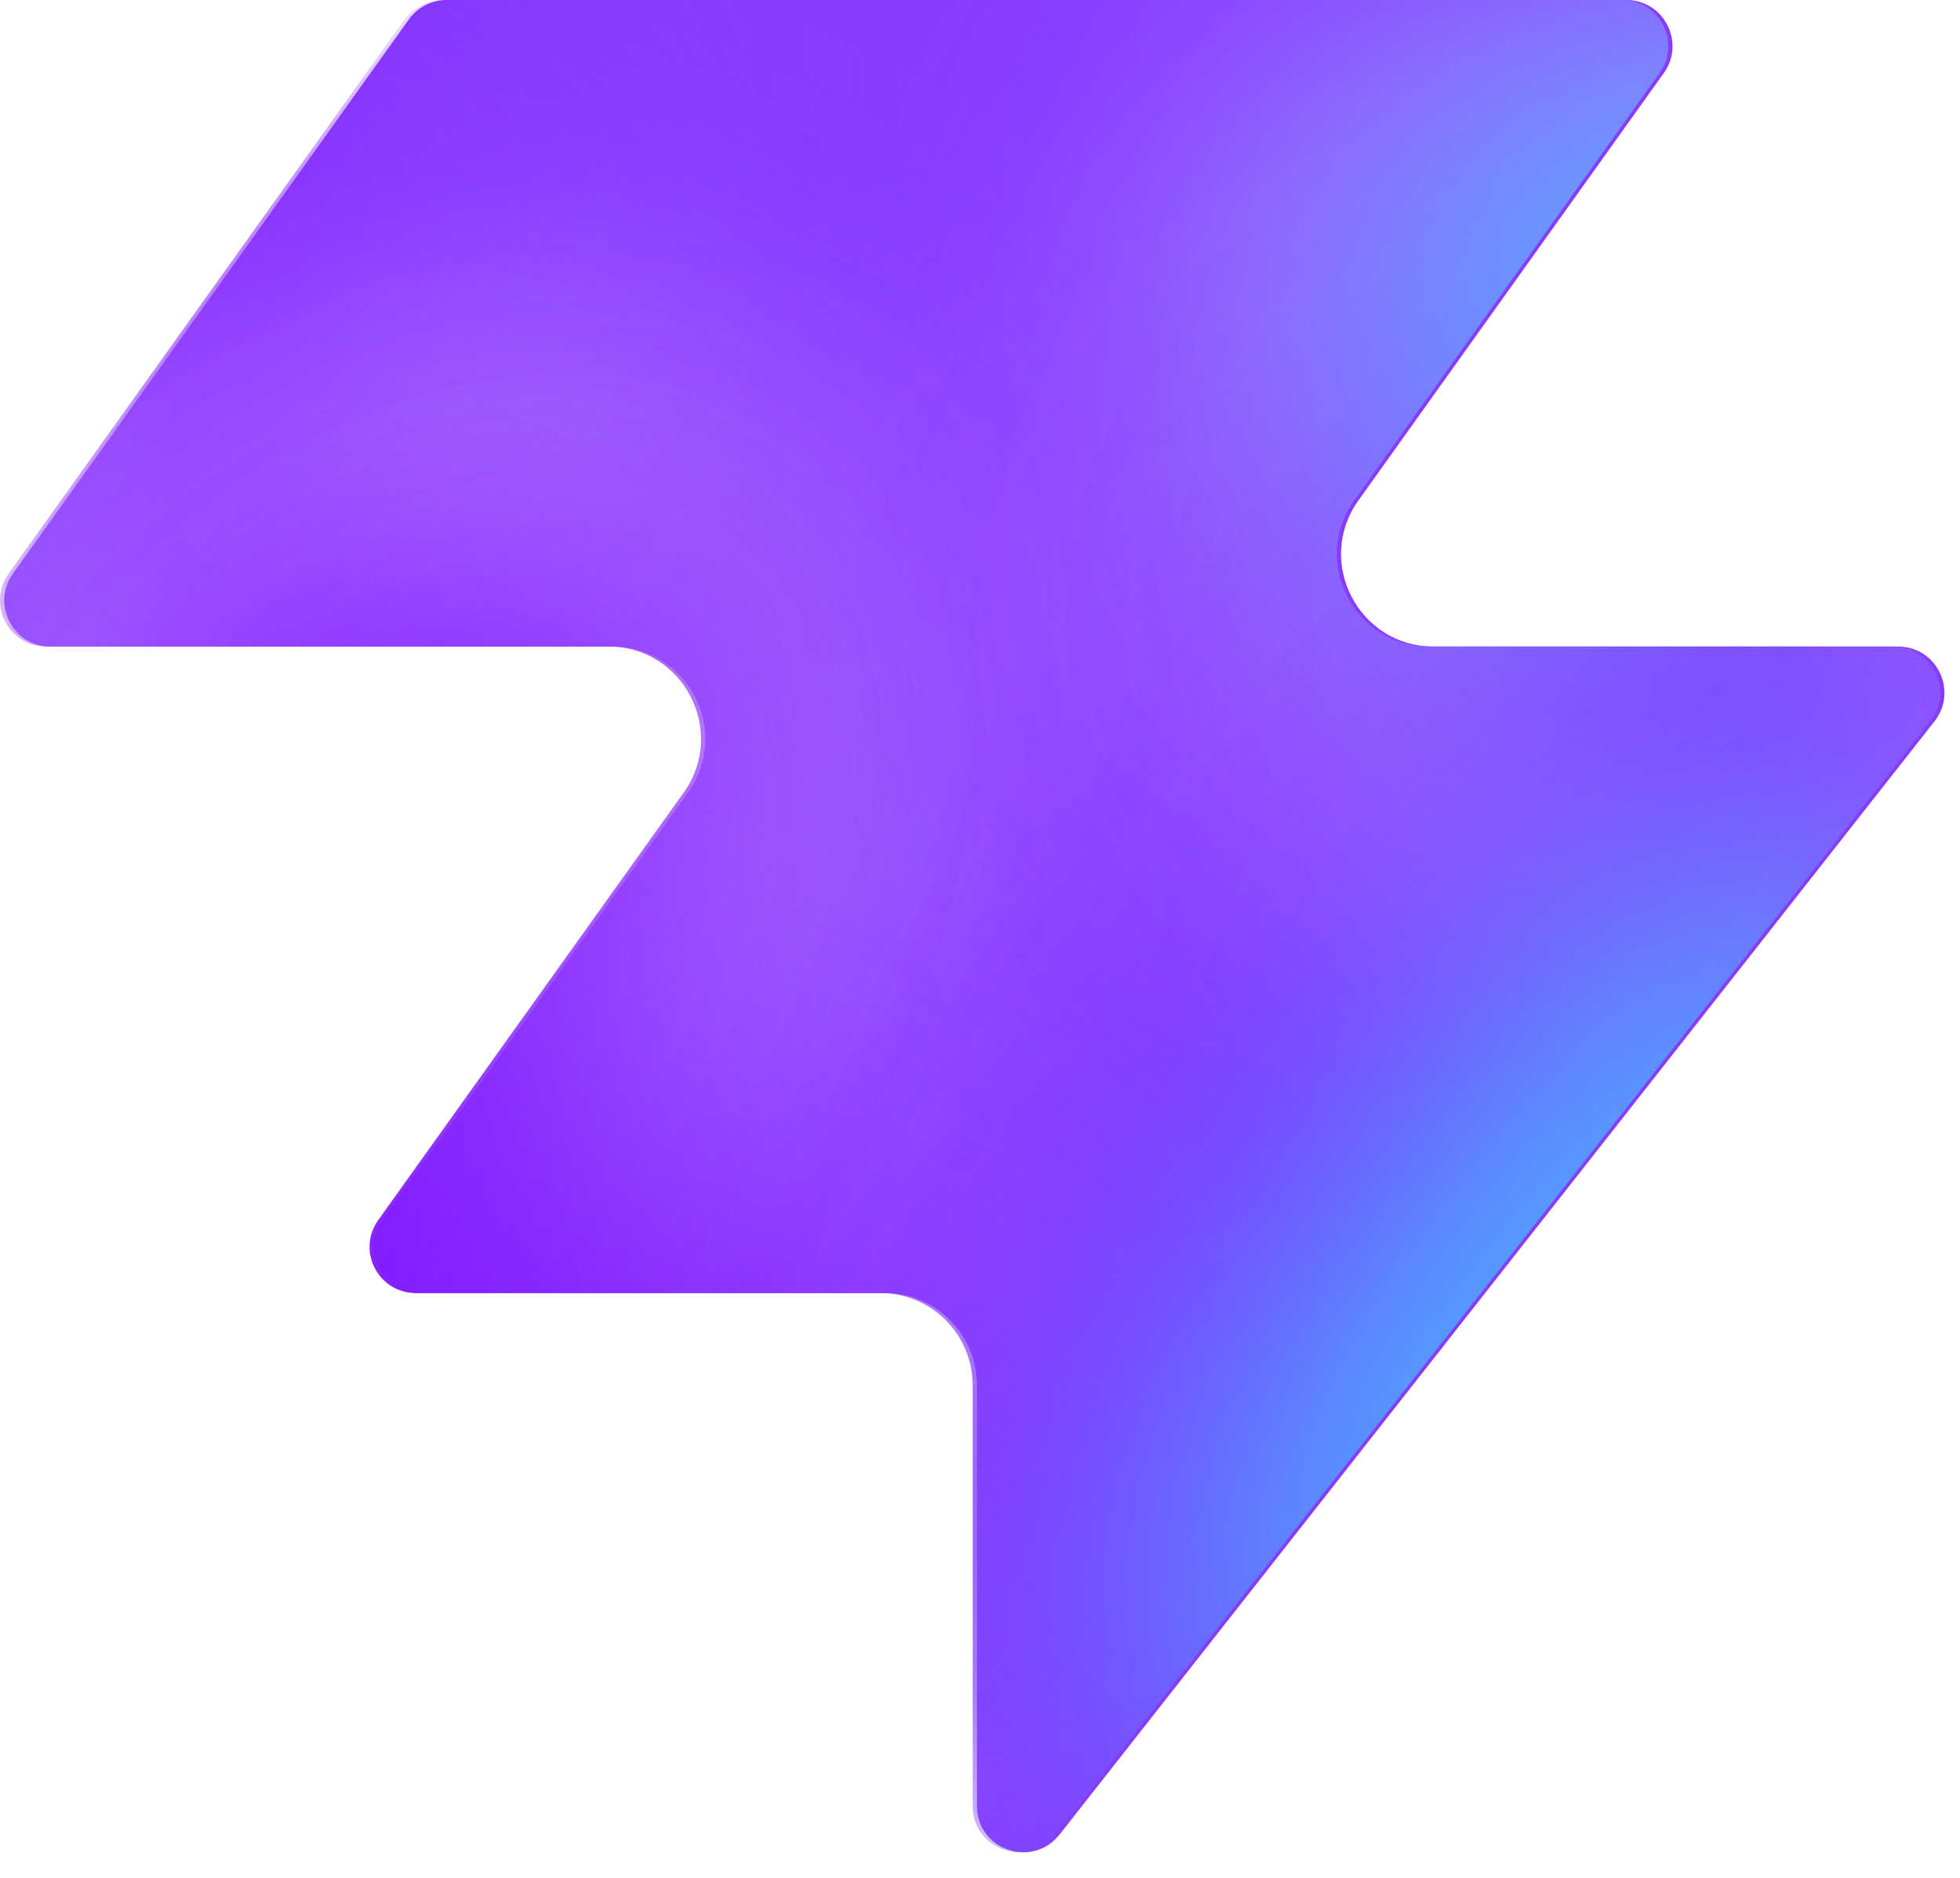
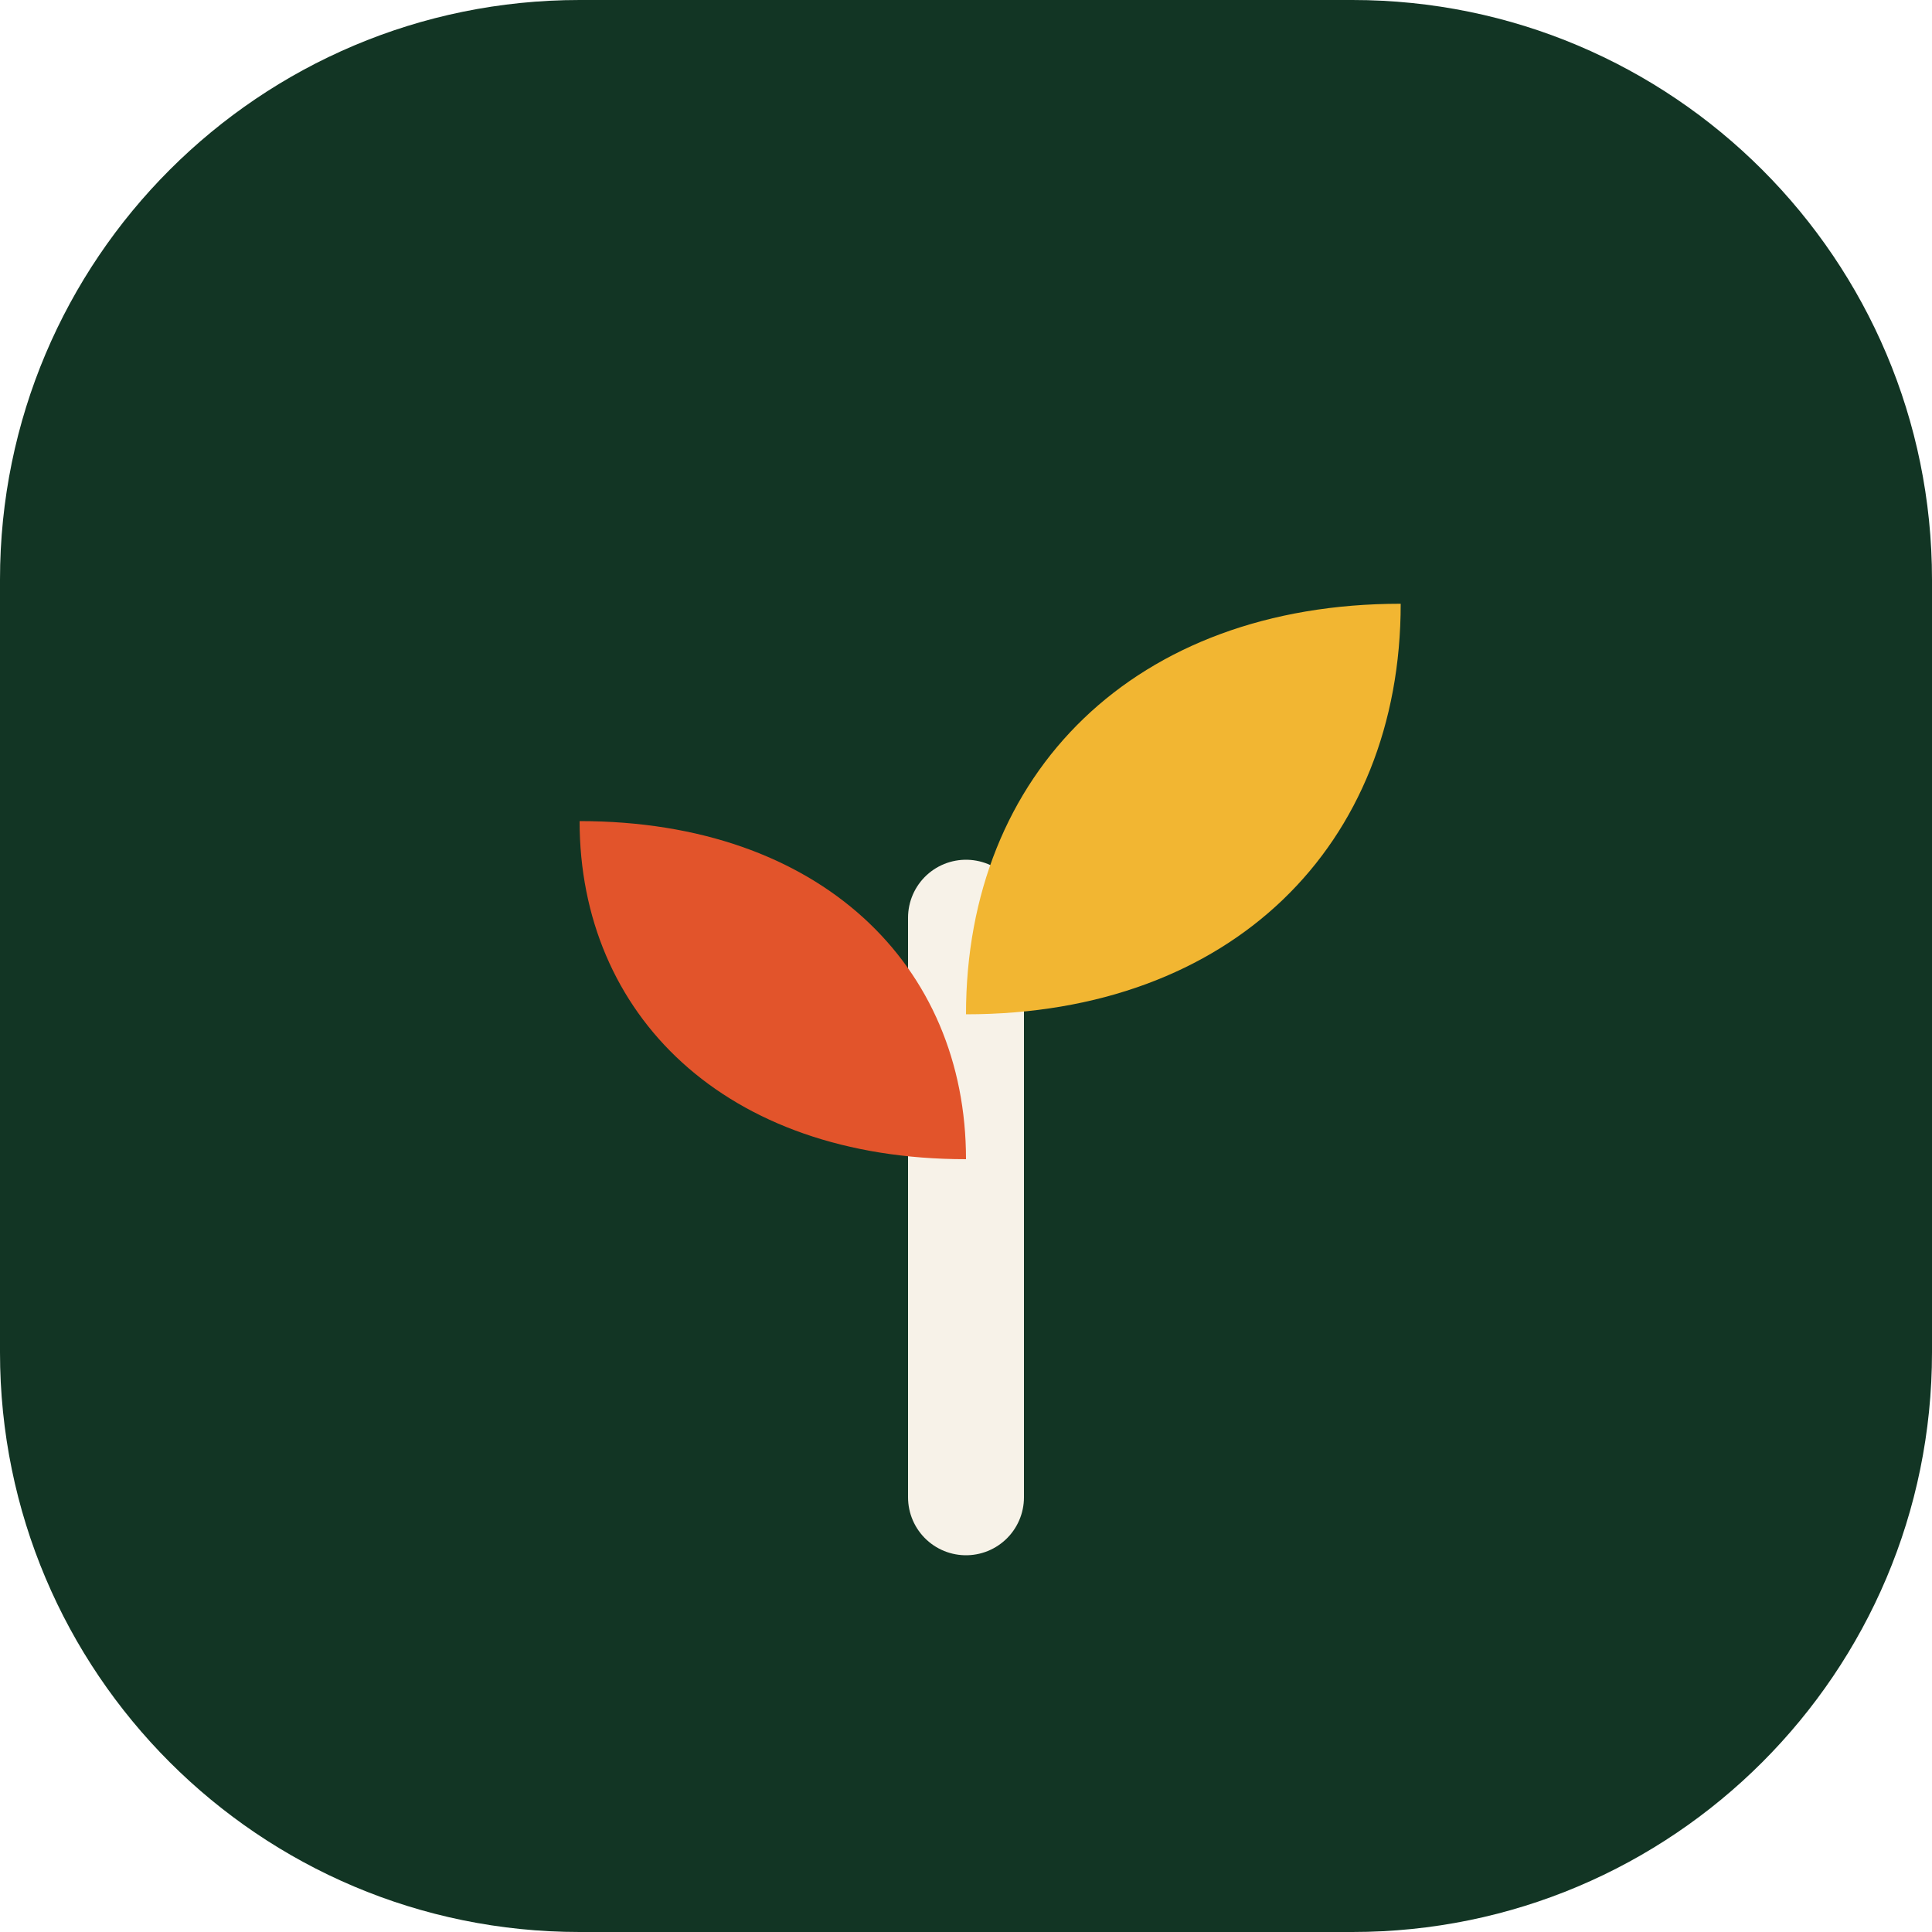
- <svg xmlns="http://www.w3.org/2000/svg" width="48" height="46" fill="none" viewBox="0 0 48 46">
-   <path fill="#863bff" d="M25.946 44.938c-.664.845-2.021.375-2.021-.698V33.937a2.26 2.26 0 0 0-2.262-2.262H10.287c-.92 0-1.456-1.04-.92-1.788l7.48-10.471c1.07-1.497 0-3.578-1.842-3.578H1.237c-.92 0-1.456-1.04-.92-1.788L10.013.474c.214-.297.556-.474.92-.474h28.894c.92 0 1.456 1.04.92 1.788l-7.48 10.471c-1.07 1.498 0 3.579 1.842 3.579h11.377c.943 0 1.473 1.088.89 1.83L25.947 44.94z" style="fill:#863bff;fill:color(display-p3 .525 .23 1);fill-opacity:1" />
-   <mask id="a" width="48" height="46" x="0" y="0" maskUnits="userSpaceOnUse" style="mask-type:alpha">
-     <path fill="#000" d="M25.842 44.938c-.664.844-2.021.375-2.021-.698V33.937a2.26 2.26 0 0 0-2.262-2.262H10.183c-.92 0-1.456-1.04-.92-1.788l7.48-10.471c1.07-1.498 0-3.579-1.842-3.579H1.133c-.92 0-1.456-1.04-.92-1.787L9.91.473c.214-.297.556-.474.92-.474h28.894c.92 0 1.456 1.04.92 1.788l-7.48 10.471c-1.07 1.498 0 3.578 1.842 3.578h11.377c.943 0 1.473 1.088.89 1.832L25.843 44.94z" style="fill:#000;fill-opacity:1" />
-   </mask>
-   <g mask="url(#a)">
-     <g filter="url(#b)">
-       <ellipse cx="5.508" cy="14.704" fill="#ede6ff" rx="5.508" ry="14.704" style="fill:#ede6ff;fill:color(display-p3 .927 .903 1);fill-opacity:1" transform="matrix(.00324 1 1 -.00324 -4.47 31.516)" />
-     </g>
-     <g filter="url(#c)">
-       <ellipse cx="10.399" cy="29.851" fill="#ede6ff" rx="10.399" ry="29.851" style="fill:#ede6ff;fill:color(display-p3 .927 .903 1);fill-opacity:1" transform="matrix(.00324 1 1 -.00324 -39.328 7.883)" />
-     </g>
-     <g filter="url(#d)">
-       <ellipse cx="5.508" cy="30.487" fill="#7e14ff" rx="5.508" ry="30.487" style="fill:#7e14ff;fill:color(display-p3 .492 .077 1);fill-opacity:1" transform="rotate(89.814 -25.913 -14.639)scale(1 -1)" />
-     </g>
-     <g filter="url(#e)">
-       <ellipse cx="5.508" cy="30.599" fill="#7e14ff" rx="5.508" ry="30.599" style="fill:#7e14ff;fill:color(display-p3 .492 .077 1);fill-opacity:1" transform="rotate(89.814 -32.644 -3.334)scale(1 -1)" />
-     </g>
-     <g filter="url(#f)">
-       <ellipse cx="5.508" cy="30.599" fill="#7e14ff" rx="5.508" ry="30.599" style="fill:#7e14ff;fill:color(display-p3 .492 .077 1);fill-opacity:1" transform="matrix(.00324 1 1 -.00324 -34.34 30.47)" />
-     </g>
-     <g filter="url(#g)">
-       <ellipse cx="14.072" cy="22.078" fill="#ede6ff" rx="14.072" ry="22.078" style="fill:#ede6ff;fill:color(display-p3 .927 .903 1);fill-opacity:1" transform="rotate(93.35 24.506 48.493)scale(-1 1)" />
-     </g>
-     <g filter="url(#h)">
-       <ellipse cx="3.47" cy="21.501" fill="#7e14ff" rx="3.47" ry="21.501" style="fill:#7e14ff;fill:color(display-p3 .492 .077 1);fill-opacity:1" transform="rotate(89.009 28.708 47.59)scale(-1 1)" />
-     </g>
-     <g filter="url(#i)">
-       <ellipse cx="3.47" cy="21.501" fill="#7e14ff" rx="3.47" ry="21.501" style="fill:#7e14ff;fill:color(display-p3 .492 .077 1);fill-opacity:1" transform="rotate(89.009 28.708 47.59)scale(-1 1)" />
-     </g>
-     <g filter="url(#j)">
-       <ellipse cx=".387" cy="8.972" fill="#7e14ff" rx="4.407" ry="29.108" style="fill:#7e14ff;fill:color(display-p3 .492 .077 1);fill-opacity:1" transform="rotate(39.51 .387 8.972)" />
-     </g>
-     <g filter="url(#k)">
-       <ellipse cx="47.523" cy="-6.092" fill="#7e14ff" rx="4.407" ry="29.108" style="fill:#7e14ff;fill:color(display-p3 .492 .077 1);fill-opacity:1" transform="rotate(37.892 47.523 -6.092)" />
-     </g>
-     <g filter="url(#l)">
-       <ellipse cx="41.412" cy="6.333" fill="#47bfff" rx="5.971" ry="9.665" style="fill:#47bfff;fill:color(display-p3 .28 .748 1);fill-opacity:1" transform="rotate(37.892 41.412 6.333)" />
-     </g>
-     <g filter="url(#m)">
-       <ellipse cx="-1.879" cy="38.332" fill="#7e14ff" rx="4.407" ry="29.108" style="fill:#7e14ff;fill:color(display-p3 .492 .077 1);fill-opacity:1" transform="rotate(37.892 -1.88 38.332)" />
-     </g>
-     <g filter="url(#n)">
-       <ellipse cx="-1.879" cy="38.332" fill="#7e14ff" rx="4.407" ry="29.108" style="fill:#7e14ff;fill:color(display-p3 .492 .077 1);fill-opacity:1" transform="rotate(37.892 -1.88 38.332)" />
-     </g>
-     <g filter="url(#o)">
-       <ellipse cx="35.651" cy="29.907" fill="#7e14ff" rx="4.407" ry="29.108" style="fill:#7e14ff;fill:color(display-p3 .492 .077 1);fill-opacity:1" transform="rotate(37.892 35.651 29.907)" />
-     </g>
-     <g filter="url(#p)">
-       <ellipse cx="38.418" cy="32.4" fill="#47bfff" rx="5.971" ry="15.297" style="fill:#47bfff;fill:color(display-p3 .28 .748 1);fill-opacity:1" transform="rotate(37.892 38.418 32.4)" />
-     </g>
-   </g>
-   <defs>
-     <filter id="b" width="60.045" height="41.654" x="-19.77" y="16.149" color-interpolation-filters="sRGB" filterUnits="userSpaceOnUse">
-       <feFlood flood-opacity="0" result="BackgroundImageFix" />
-       <feBlend in="SourceGraphic" in2="BackgroundImageFix" result="shape" />
-       <feGaussianBlur result="effect1_foregroundBlur_2002_17158" stdDeviation="7.659" />
-     </filter>
-     <filter id="c" width="90.34" height="51.437" x="-54.613" y="-7.533" color-interpolation-filters="sRGB" filterUnits="userSpaceOnUse">
-       <feFlood flood-opacity="0" result="BackgroundImageFix" />
-       <feBlend in="SourceGraphic" in2="BackgroundImageFix" result="shape" />
-       <feGaussianBlur result="effect1_foregroundBlur_2002_17158" stdDeviation="7.659" />
-     </filter>
-     <filter id="d" width="79.355" height="29.4" x="-49.64" y="2.03" color-interpolation-filters="sRGB" filterUnits="userSpaceOnUse">
-       <feFlood flood-opacity="0" result="BackgroundImageFix" />
-       <feBlend in="SourceGraphic" in2="BackgroundImageFix" result="shape" />
-       <feGaussianBlur result="effect1_foregroundBlur_2002_17158" stdDeviation="4.596" />
-     </filter>
-     <filter id="e" width="79.579" height="29.4" x="-45.045" y="20.029" color-interpolation-filters="sRGB" filterUnits="userSpaceOnUse">
-       <feFlood flood-opacity="0" result="BackgroundImageFix" />
-       <feBlend in="SourceGraphic" in2="BackgroundImageFix" result="shape" />
-       <feGaussianBlur result="effect1_foregroundBlur_2002_17158" stdDeviation="4.596" />
-     </filter>
-     <filter id="f" width="79.579" height="29.4" x="-43.513" y="21.178" color-interpolation-filters="sRGB" filterUnits="userSpaceOnUse">
-       <feFlood flood-opacity="0" result="BackgroundImageFix" />
-       <feBlend in="SourceGraphic" in2="BackgroundImageFix" result="shape" />
-       <feGaussianBlur result="effect1_foregroundBlur_2002_17158" stdDeviation="4.596" />
-     </filter>
-     <filter id="g" width="74.749" height="58.852" x="15.756" y="-17.901" color-interpolation-filters="sRGB" filterUnits="userSpaceOnUse">
-       <feFlood flood-opacity="0" result="BackgroundImageFix" />
-       <feBlend in="SourceGraphic" in2="BackgroundImageFix" result="shape" />
-       <feGaussianBlur result="effect1_foregroundBlur_2002_17158" stdDeviation="7.659" />
-     </filter>
-     <filter id="h" width="61.377" height="25.362" x="23.548" y="2.284" color-interpolation-filters="sRGB" filterUnits="userSpaceOnUse">
-       <feFlood flood-opacity="0" result="BackgroundImageFix" />
-       <feBlend in="SourceGraphic" in2="BackgroundImageFix" result="shape" />
-       <feGaussianBlur result="effect1_foregroundBlur_2002_17158" stdDeviation="4.596" />
-     </filter>
-     <filter id="i" width="61.377" height="25.362" x="23.548" y="2.284" color-interpolation-filters="sRGB" filterUnits="userSpaceOnUse">
-       <feFlood flood-opacity="0" result="BackgroundImageFix" />
-       <feBlend in="SourceGraphic" in2="BackgroundImageFix" result="shape" />
-       <feGaussianBlur result="effect1_foregroundBlur_2002_17158" stdDeviation="4.596" />
-     </filter>
-     <filter id="j" width="56.045" height="63.649" x="-27.636" y="-22.853" color-interpolation-filters="sRGB" filterUnits="userSpaceOnUse">
-       <feFlood flood-opacity="0" result="BackgroundImageFix" />
-       <feBlend in="SourceGraphic" in2="BackgroundImageFix" result="shape" />
-       <feGaussianBlur result="effect1_foregroundBlur_2002_17158" stdDeviation="4.596" />
-     </filter>
-     <filter id="k" width="54.814" height="64.646" x="20.116" y="-38.415" color-interpolation-filters="sRGB" filterUnits="userSpaceOnUse">
-       <feFlood flood-opacity="0" result="BackgroundImageFix" />
-       <feBlend in="SourceGraphic" in2="BackgroundImageFix" result="shape" />
-       <feGaussianBlur result="effect1_foregroundBlur_2002_17158" stdDeviation="4.596" />
-     </filter>
-     <filter id="l" width="33.541" height="35.313" x="24.641" y="-11.323" color-interpolation-filters="sRGB" filterUnits="userSpaceOnUse">
-       <feFlood flood-opacity="0" result="BackgroundImageFix" />
-       <feBlend in="SourceGraphic" in2="BackgroundImageFix" result="shape" />
-       <feGaussianBlur result="effect1_foregroundBlur_2002_17158" stdDeviation="4.596" />
-     </filter>
-     <filter id="m" width="54.814" height="64.646" x="-29.286" y="6.009" color-interpolation-filters="sRGB" filterUnits="userSpaceOnUse">
-       <feFlood flood-opacity="0" result="BackgroundImageFix" />
-       <feBlend in="SourceGraphic" in2="BackgroundImageFix" result="shape" />
-       <feGaussianBlur result="effect1_foregroundBlur_2002_17158" stdDeviation="4.596" />
-     </filter>
-     <filter id="n" width="54.814" height="64.646" x="-29.286" y="6.009" color-interpolation-filters="sRGB" filterUnits="userSpaceOnUse">
-       <feFlood flood-opacity="0" result="BackgroundImageFix" />
-       <feBlend in="SourceGraphic" in2="BackgroundImageFix" result="shape" />
-       <feGaussianBlur result="effect1_foregroundBlur_2002_17158" stdDeviation="4.596" />
-     </filter>
-     <filter id="o" width="54.814" height="64.646" x="8.244" y="-2.416" color-interpolation-filters="sRGB" filterUnits="userSpaceOnUse">
-       <feFlood flood-opacity="0" result="BackgroundImageFix" />
-       <feBlend in="SourceGraphic" in2="BackgroundImageFix" result="shape" />
-       <feGaussianBlur result="effect1_foregroundBlur_2002_17158" stdDeviation="4.596" />
-     </filter>
-     <filter id="p" width="39.409" height="43.623" x="18.713" y="10.588" color-interpolation-filters="sRGB" filterUnits="userSpaceOnUse">
-       <feFlood flood-opacity="0" result="BackgroundImageFix" />
-       <feBlend in="SourceGraphic" in2="BackgroundImageFix" result="shape" />
-       <feGaussianBlur result="effect1_foregroundBlur_2002_17158" stdDeviation="4.596" />
-     </filter>
-   </defs>
+ <svg xmlns="http://www.w3.org/2000/svg" viewBox="0 0 40 40">
+   <rect width="40" height="40" rx="12" fill="#123524" />
+   <path d="M20 31V19" stroke="#f7f2e8" stroke-width="2.4" stroke-linecap="round" />
+   <path d="M20 21c0-5 3.5-8.5 9-8.5 0 5-3.5 8.5-9 8.5z" fill="#f2b632" />
+   <path d="M20 24c0-4-3-7-8-7 0 4 3 7 8 7z" fill="#e2542b" />
</svg>
